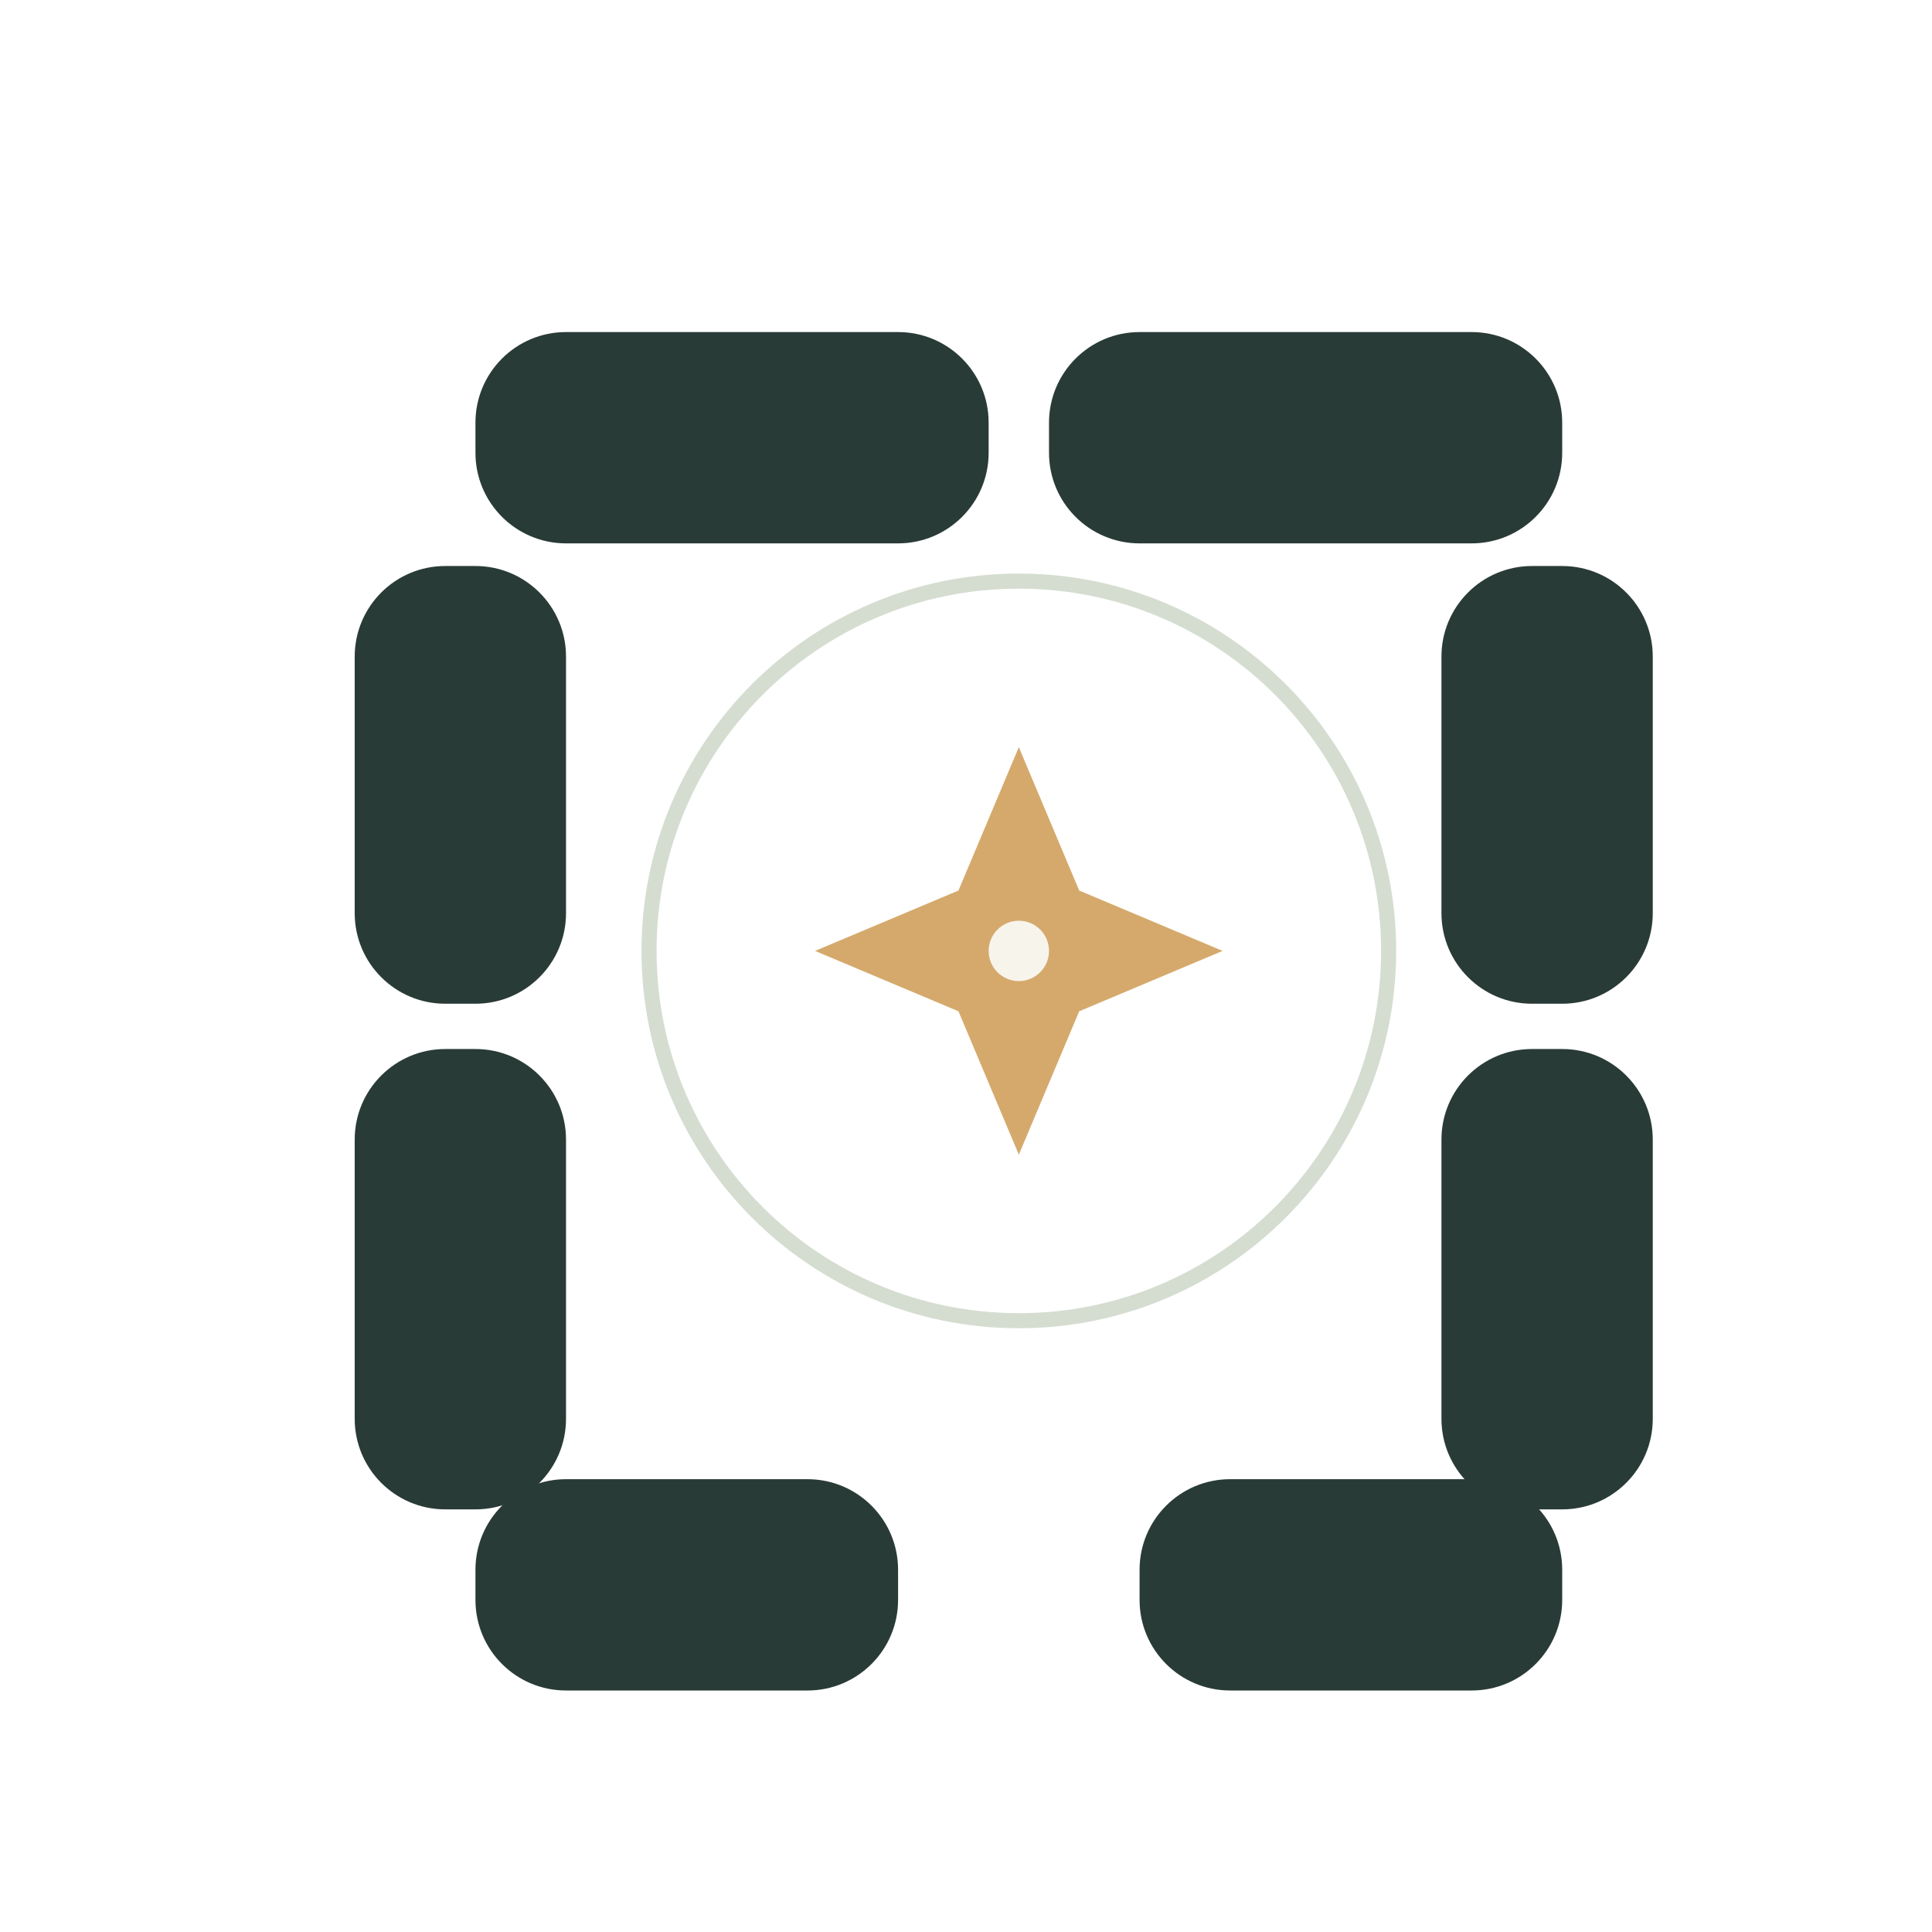
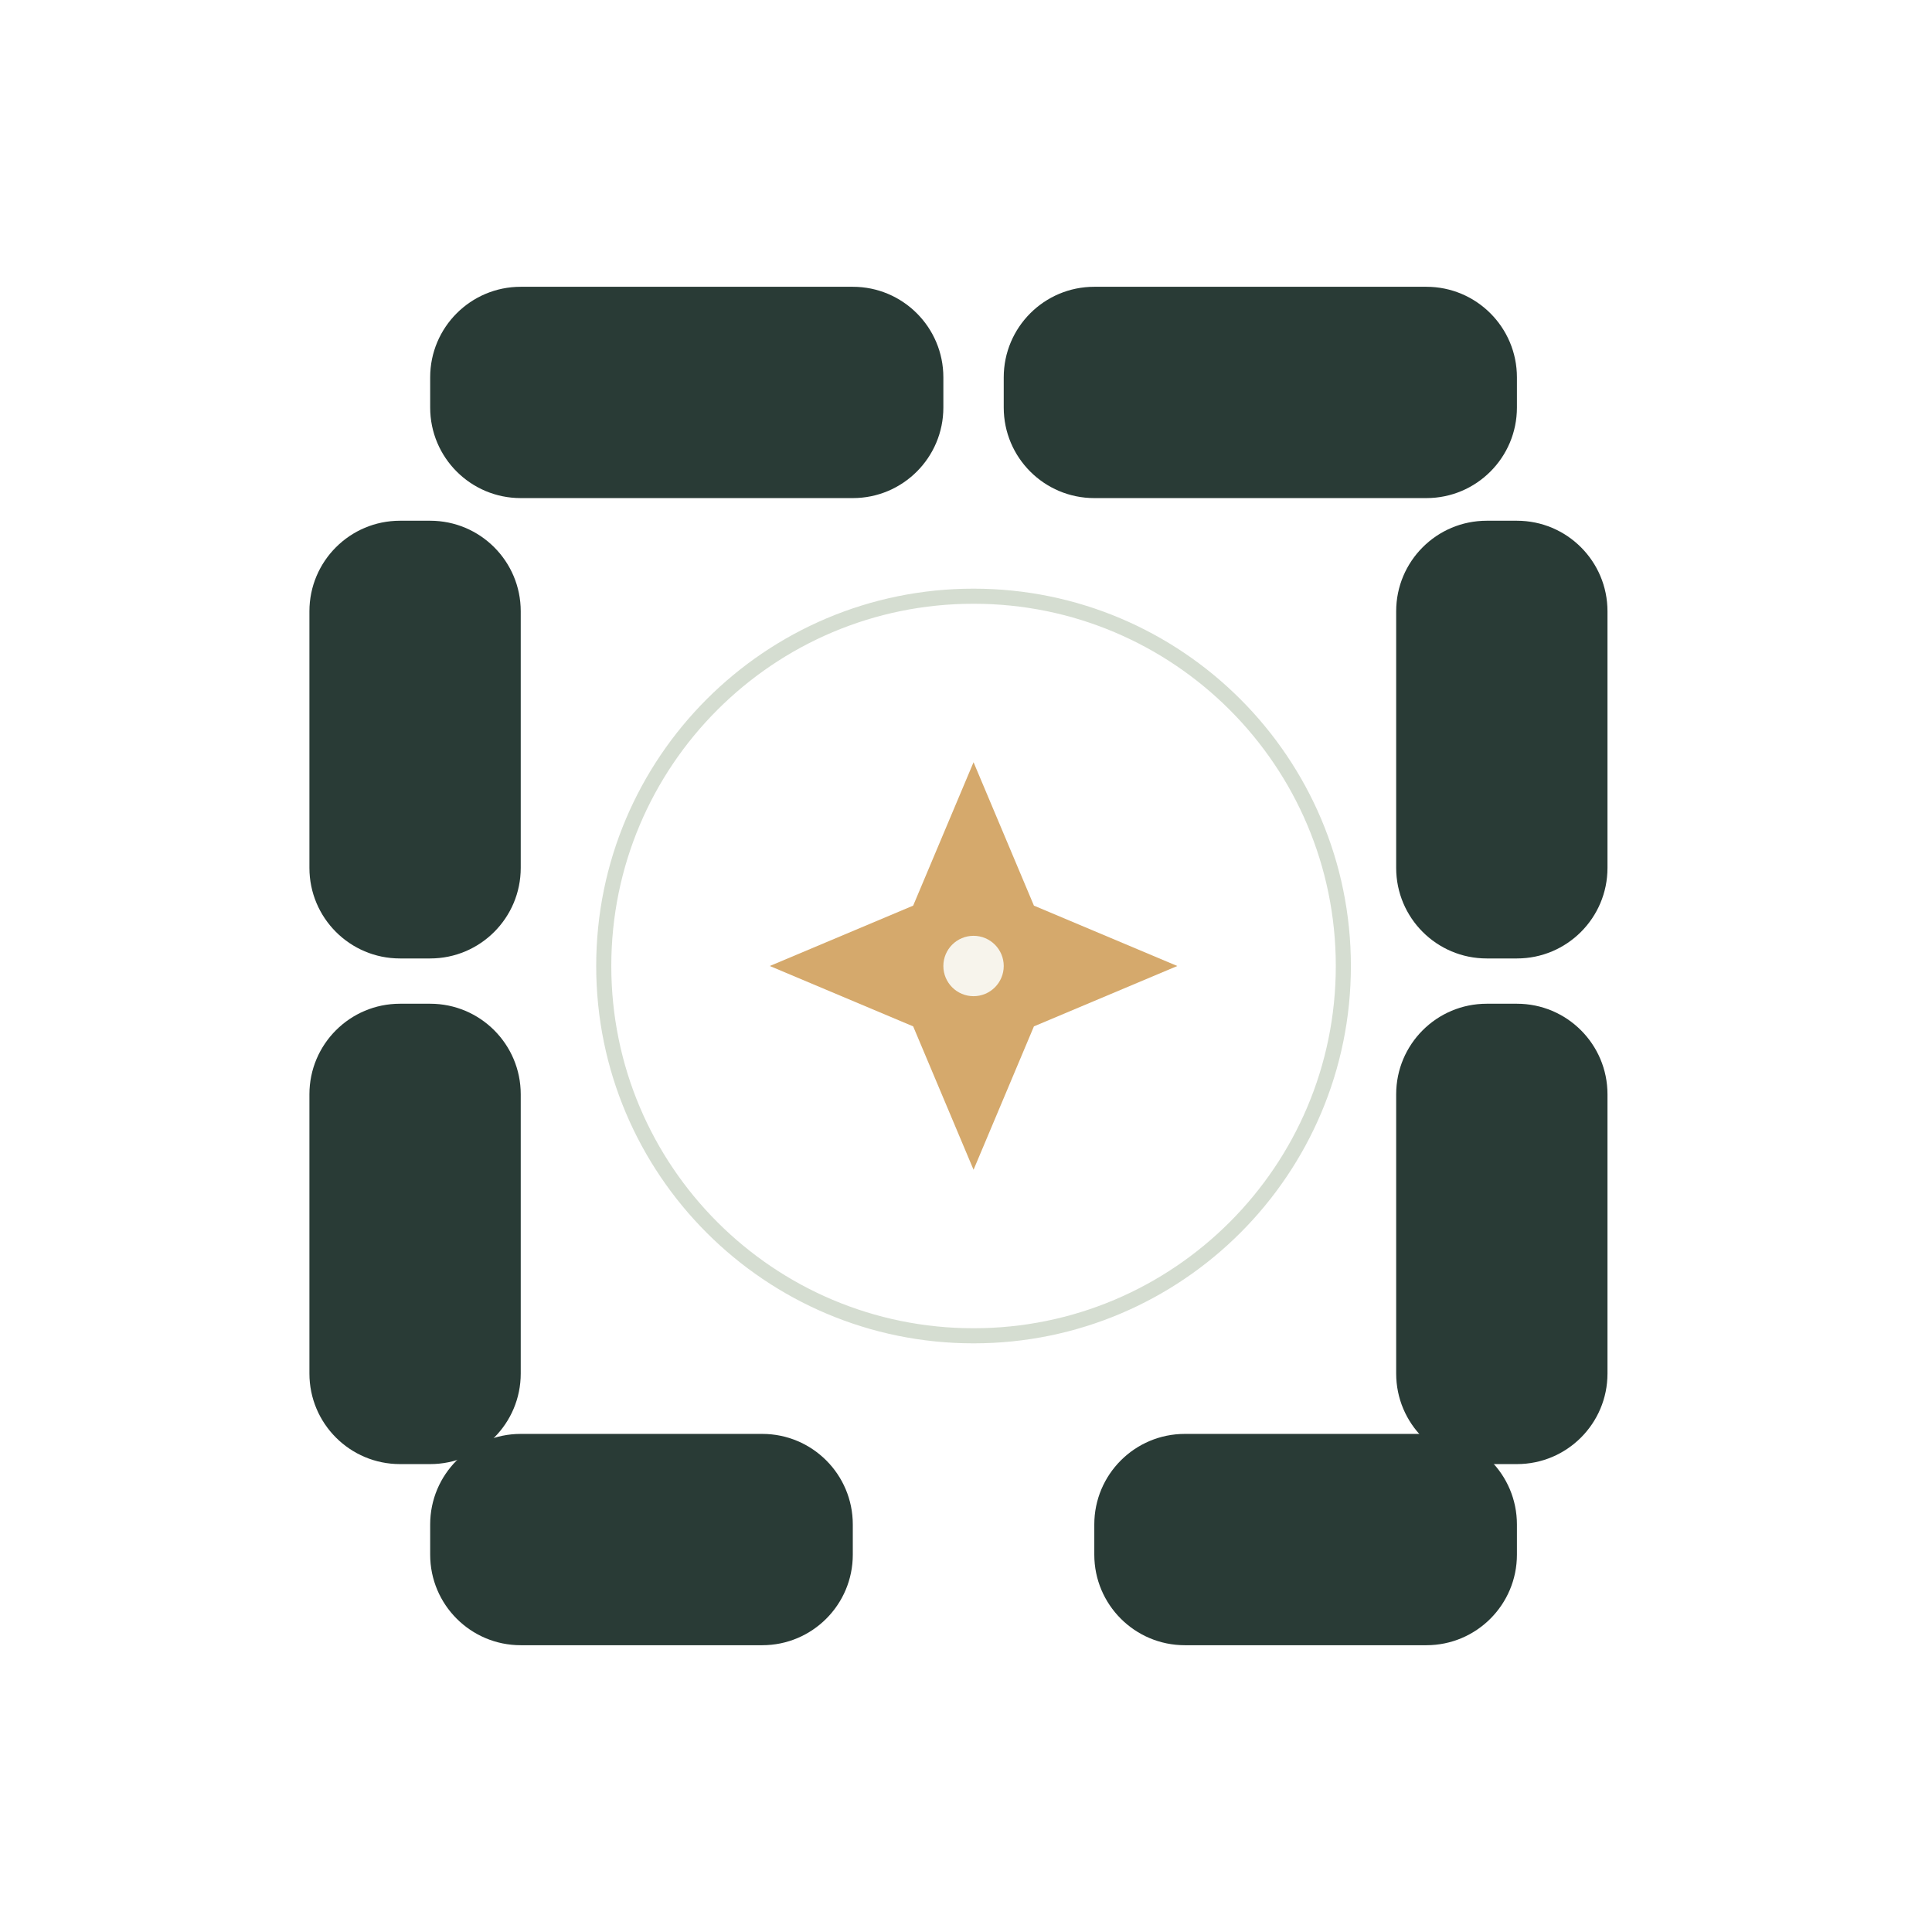
<svg xmlns="http://www.w3.org/2000/svg" width="256" height="256" viewBox="0 0 256 256" fill="none" role="img" aria-labelledby="title desc">
-   <g transform="translate(8 8)">
-     <circle cx="127" cy="118" r="49" stroke="#9BAE91" stroke-opacity=".42" stroke-width="2" />
+   <g transform="translate(2 2)">
+     <g transform="translate(0 8)">
+       <circle cx="127" cy="118" r="49" stroke="#9BAE91" stroke-opacity=".42" stroke-width="2" />
+       <path d="m127 91 8 19 19 8-19 8-8 19-8-19-19-8 19-8 8-19Z" fill="#D5A96C" />
+       <circle cx="127" cy="118" r="4" fill="#F7F4EC" />
+     </g>
    <rect x="55" y="36" width="68" height="28" rx="12" fill="#293B36" />
    <rect x="131" y="36" width="68" height="28" rx="12" fill="#293B36" />
    <rect x="39" y="67" width="28" height="58" rx="12" fill="#293B36" />
    <rect x="39" y="131" width="28" height="61" rx="12" fill="#293B36" />
    <rect x="183" y="67" width="28" height="58" rx="12" fill="#293B36" />
    <rect x="183" y="131" width="28" height="61" rx="12" fill="#293B36" />
    <rect x="55" y="188" width="56" height="28" rx="12" fill="#293B36" />
    <rect x="143" y="188" width="56" height="28" rx="12" fill="#293B36" />
-     <path d="m127 91 8 19 19 8-19 8-8 19-8-19-19-8 19-8 8-19Z" fill="#D5A96C" />
-     <circle cx="127" cy="118" r="4" fill="#F7F4EC" />
  </g>
</svg>
